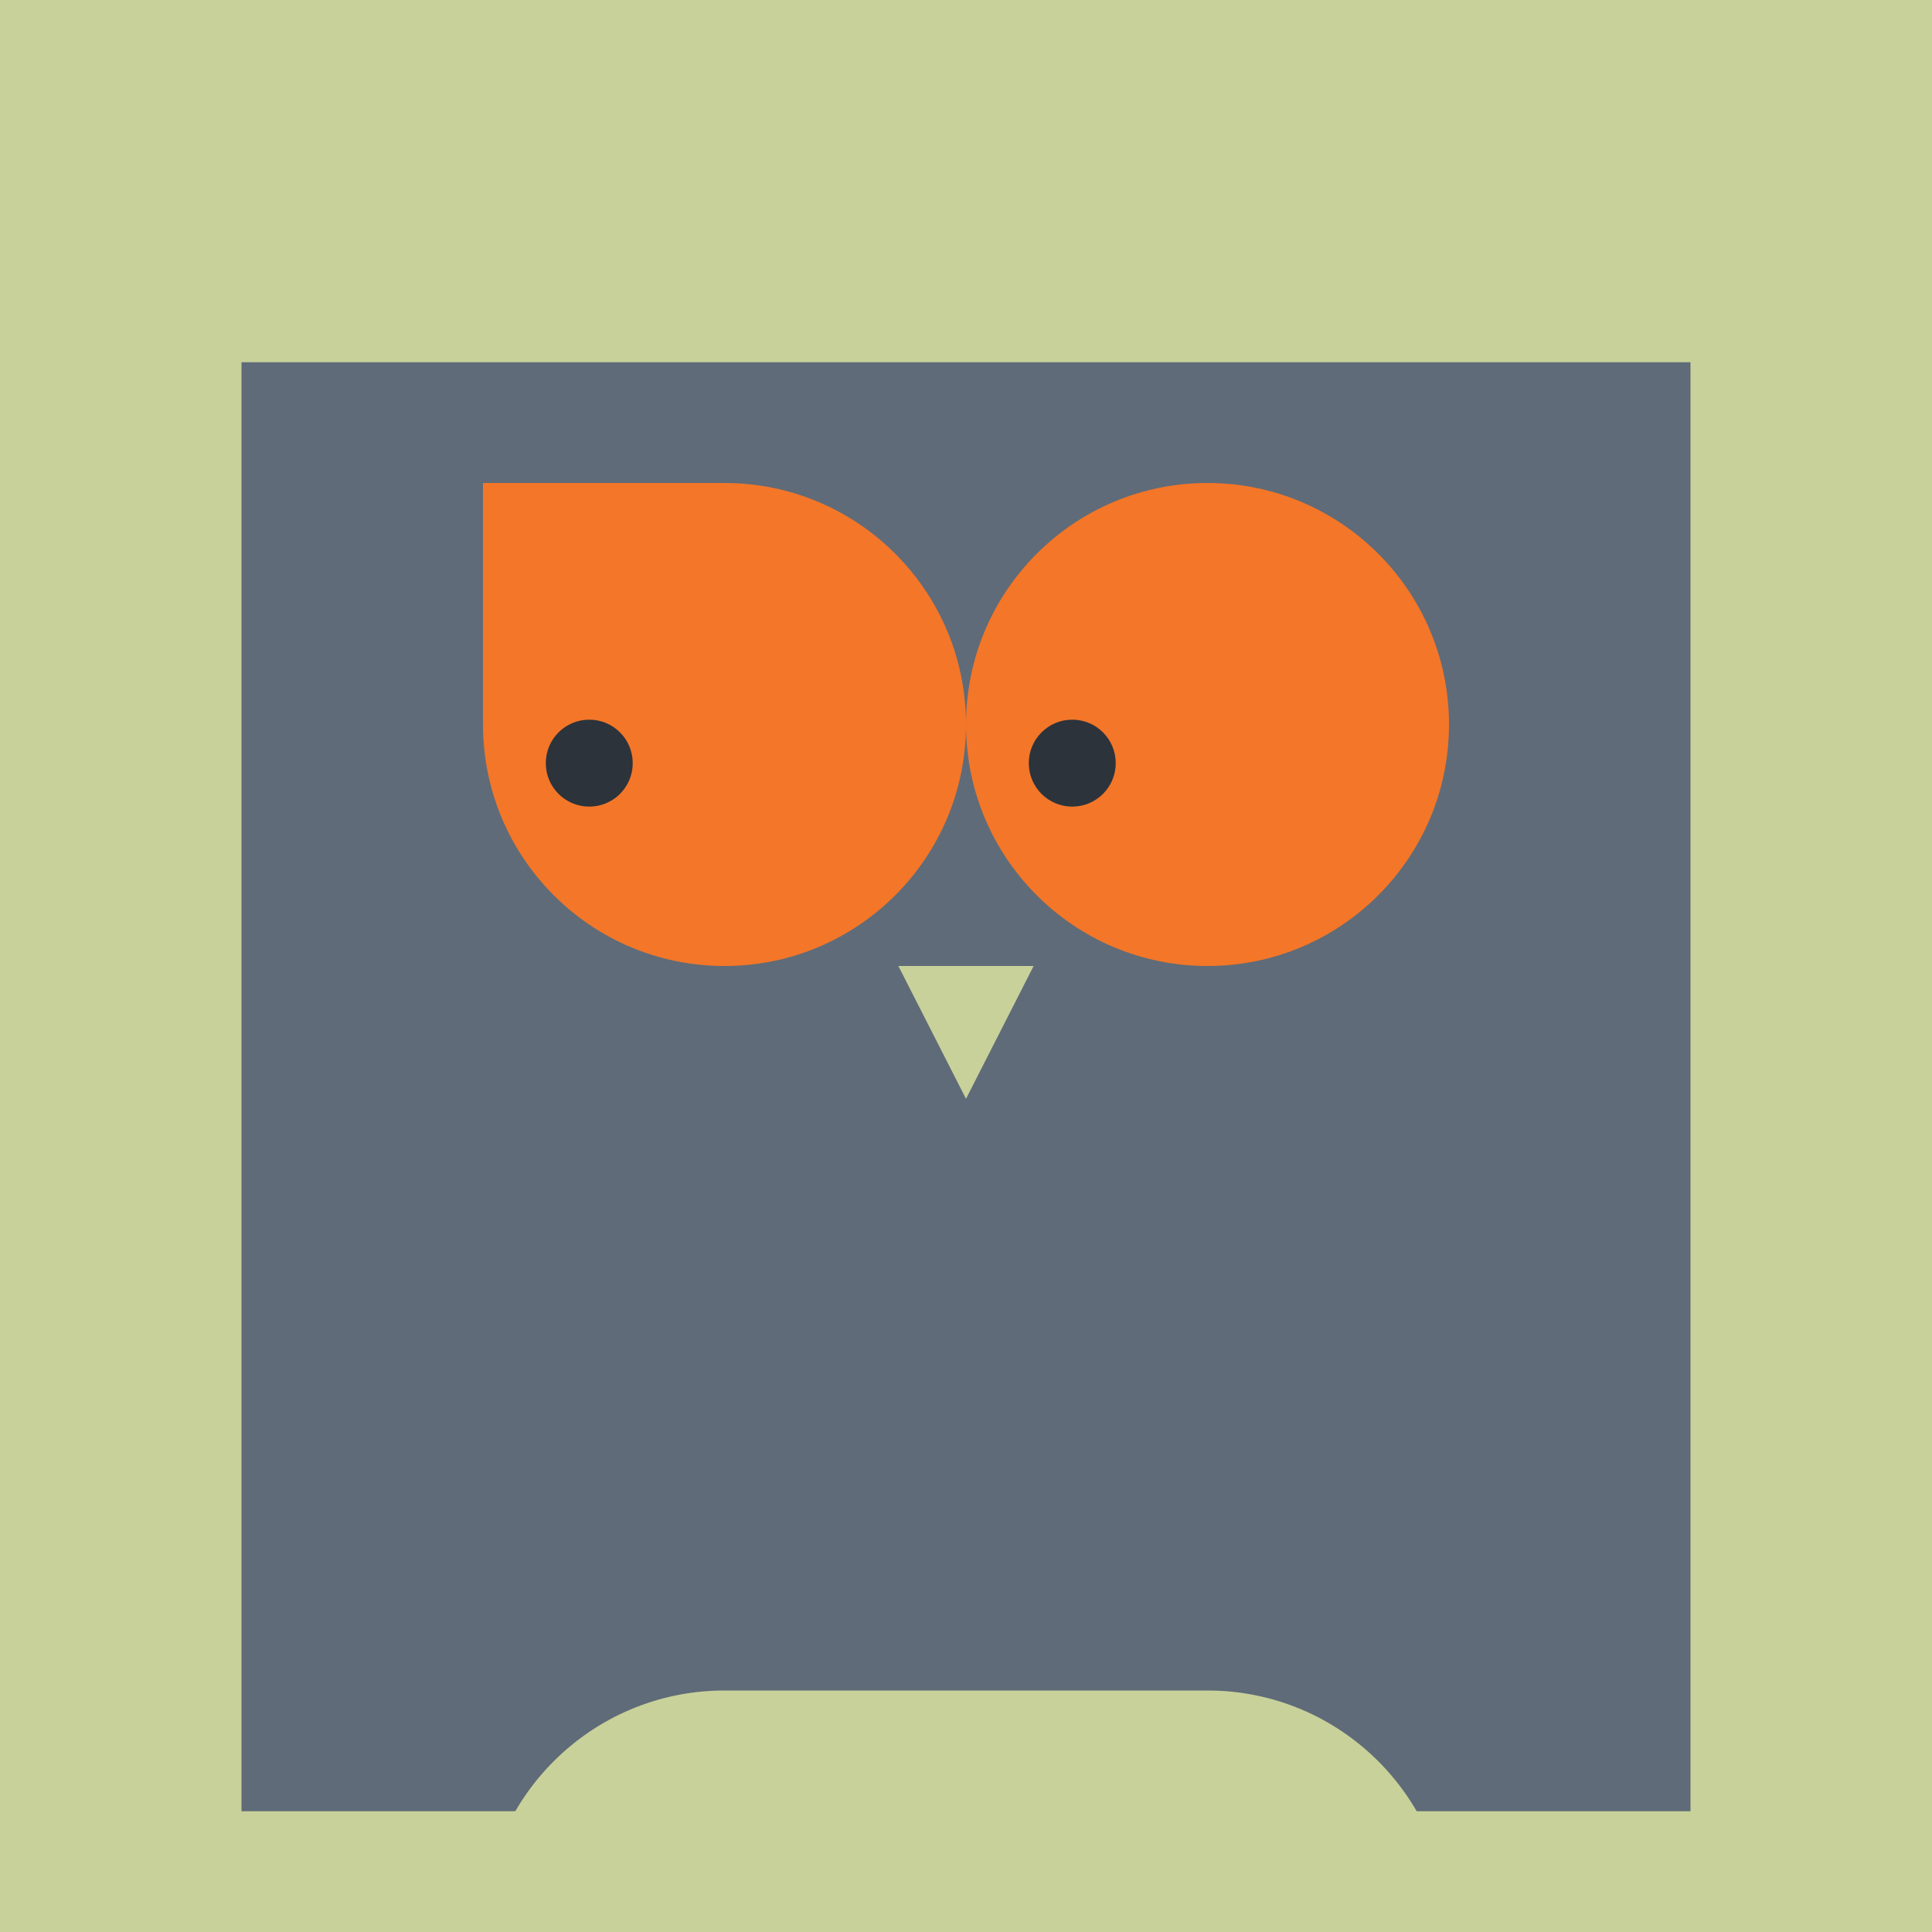
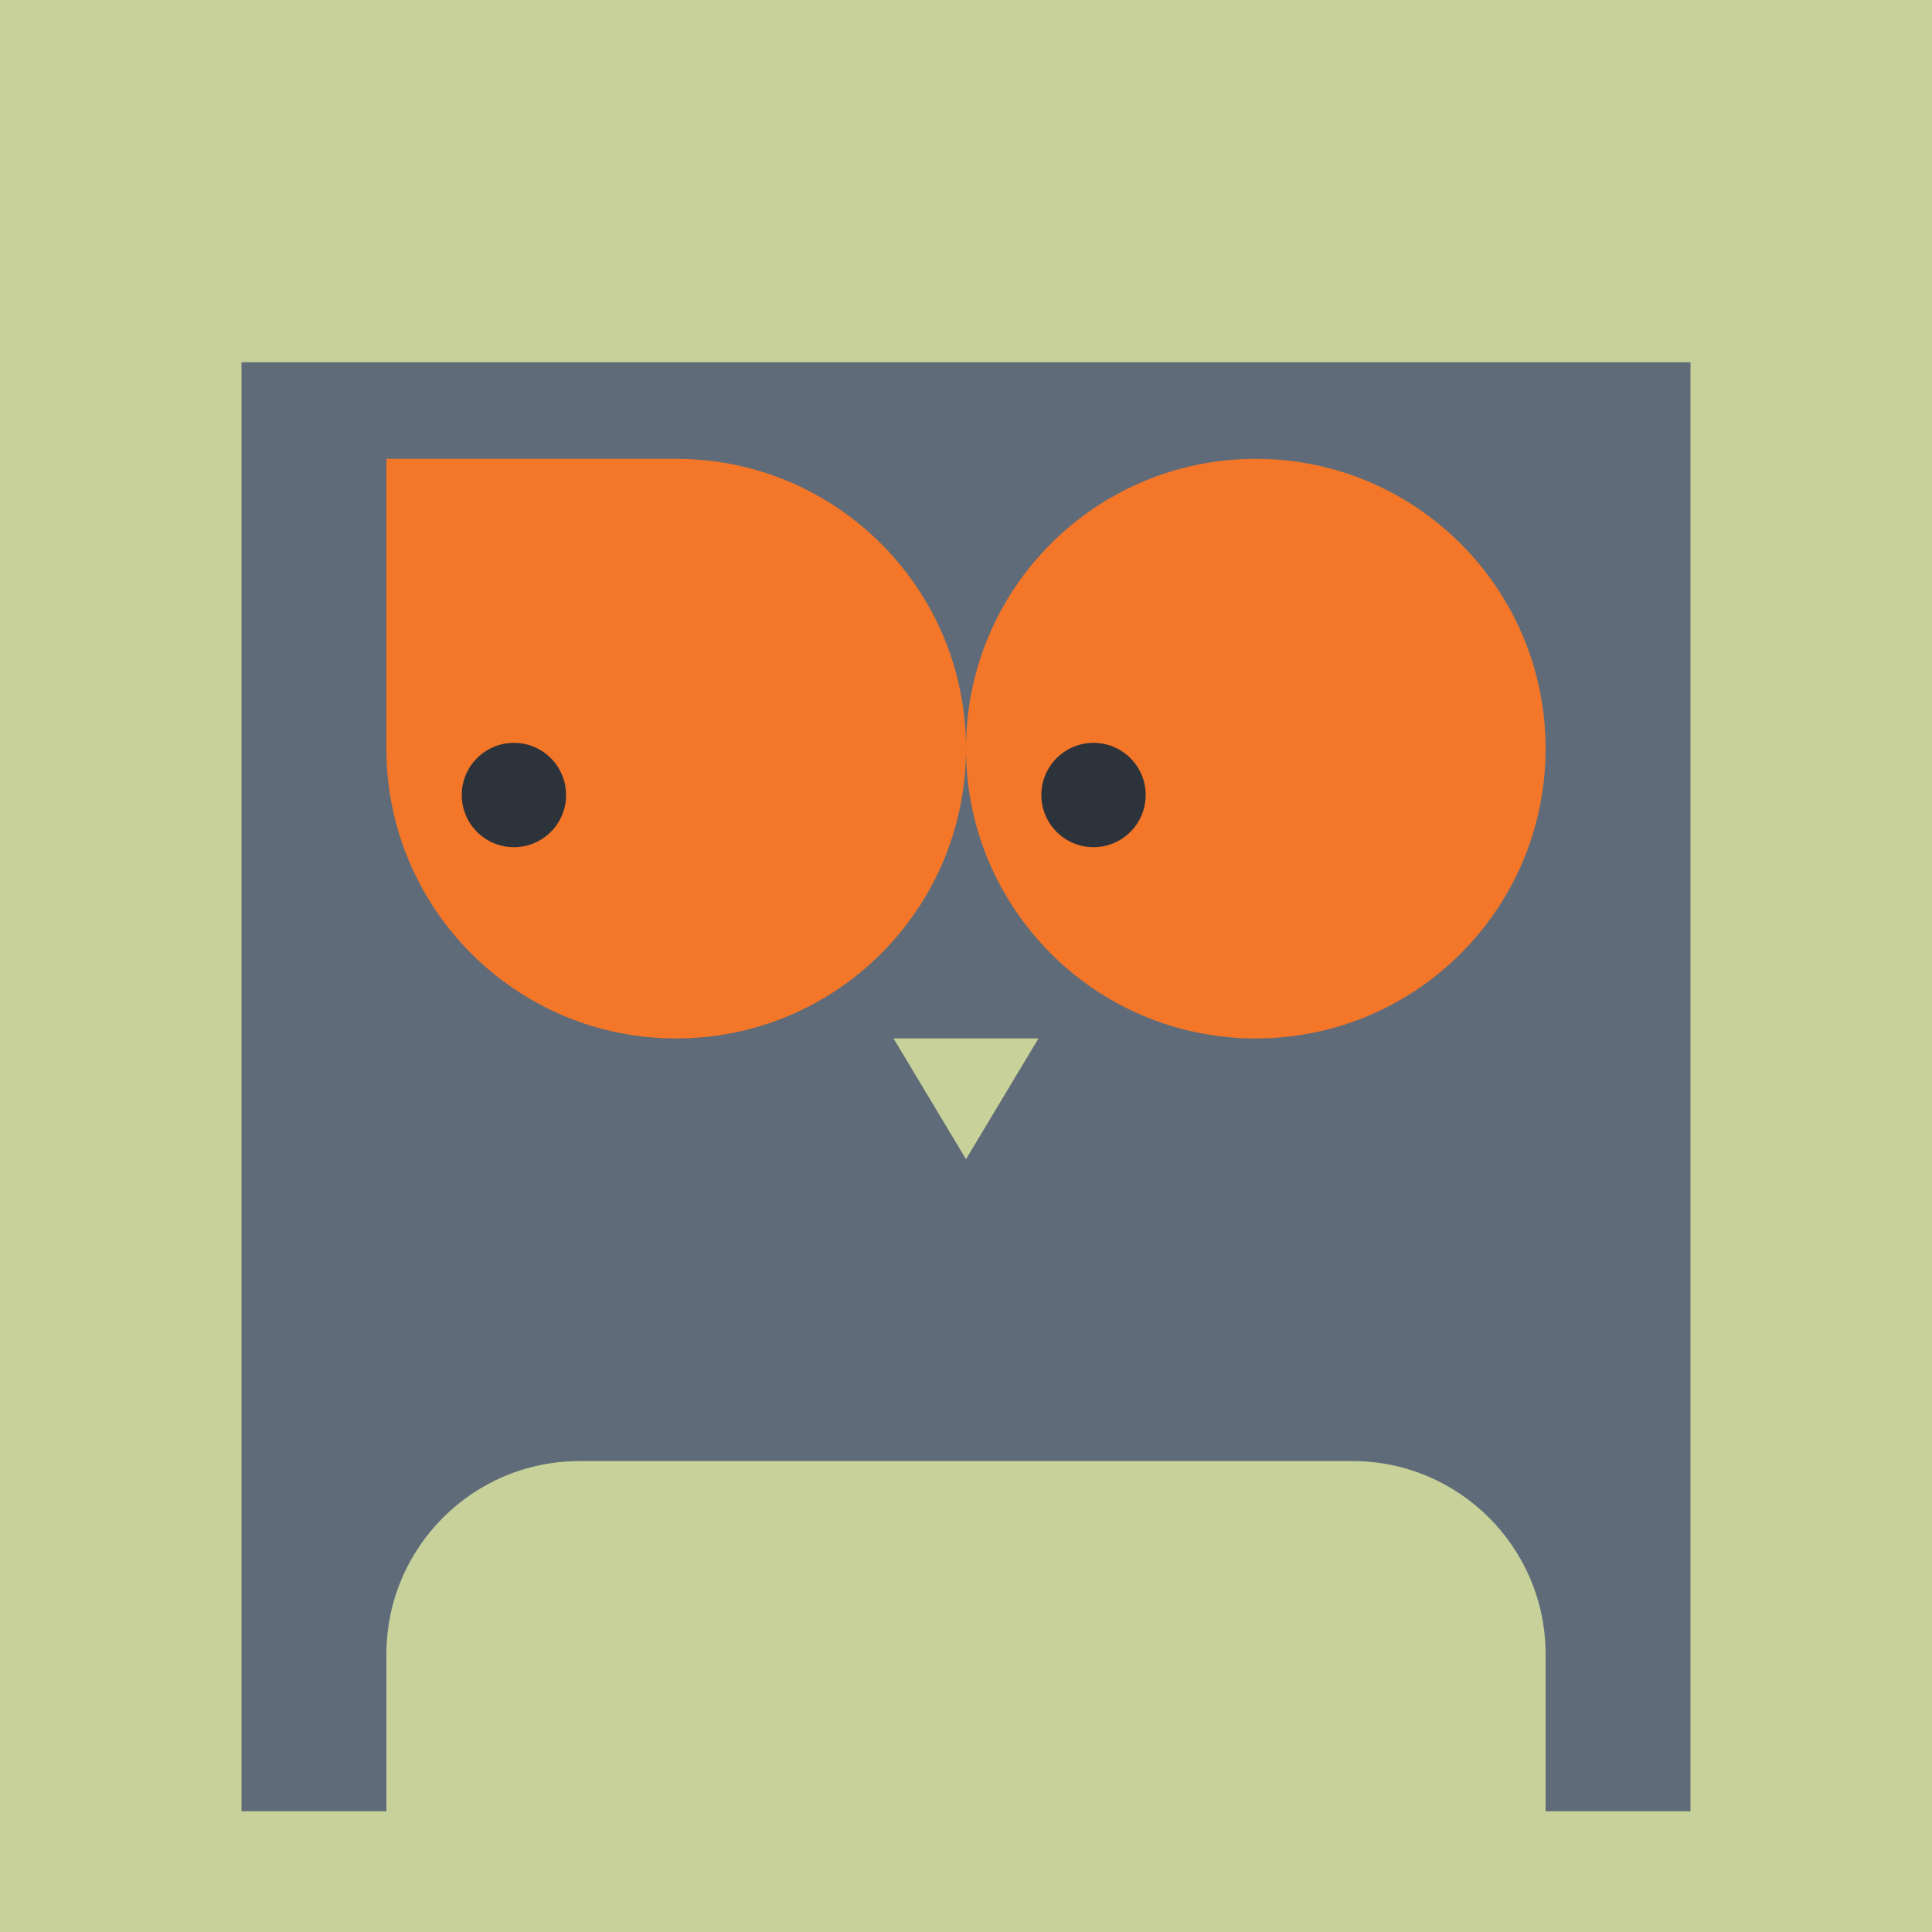
<svg xmlns="http://www.w3.org/2000/svg" width="1600" height="1600" viewBox="0 0 8 8" shape-rendering="geometricPrecision">
  <rect id="outer-field" fill="#C8D19A" width="8" height="8" />
  <rect id="inner-field" fill="#5F6B78" x="1" y="1.5" width="6" height="6" />
  <g id="owl">
-     <path id="bust" fill="#C8D19A" d="M2 8A1 1 0 0 1 3 7L5 7A1 1 0 0 1 6 8Z" />
-     <path id="face" fill="#5F6B78" d="M3 6A1 1 0 0 1 2 5L2 4L3.72 4L4 4.55L4.28 4L6 4L6 5A1 1 0 0 1 5 6Z" />
-     <path id="beak" fill="#C8D19A" d="M3.72 4L4 4.55L4.28 4Z" />
-     <path id="eye-left" fill="#F47628" d="M3 2A1 1 0 1 1 2 3L2 2Z" />
-     <circle id="eye-right" fill="#F47628" cx="5" cy="3" r="1" />
-     <circle id="pupil-left" fill="#2C333B" cx="2.44" cy="3.16" r="0.18" />
-     <circle id="pupil-right" fill="#2C333B" cx="4.44" cy="3.16" r="0.18" />
+     <path id="bust" fill="#C8D19A" d="M1.6 8L1.6 6.85A0.8 0.8 0 0 1 2.4 6.05L5.6 6.05A0.8 0.8 0 0 1 6.4 6.85L6.4 8Z" />
+     <path id="face" fill="#5F6B78" d="M2.2 5.8A0.6 0.6 0 0 1 1.6 5.2L1.6 4.3L3.7 4.3L4 4.8L4.3 4.3L6.4 4.3L6.4 5.2A0.6 0.6 0 0 1 5.8 5.8Z" />
+     <path id="beak" fill="#C8D19A" d="M3.7 4.3L4 4.8L4.3 4.3Z" />
+     <path id="eye-left" fill="#F47628" d="M2.8 1.9A1.2 1.2 0 1 1 1.6 3.1L1.6 1.9Z" />
+     <circle id="eye-right" fill="#F47628" cx="5.2" cy="3.1" r="1.2" />
+     <circle id="pupil-left" fill="#2C333B" cx="2.128" cy="3.292" r="0.216" />
+     <circle id="pupil-right" fill="#2C333B" cx="4.528" cy="3.292" r="0.216" />
  </g>
</svg>
